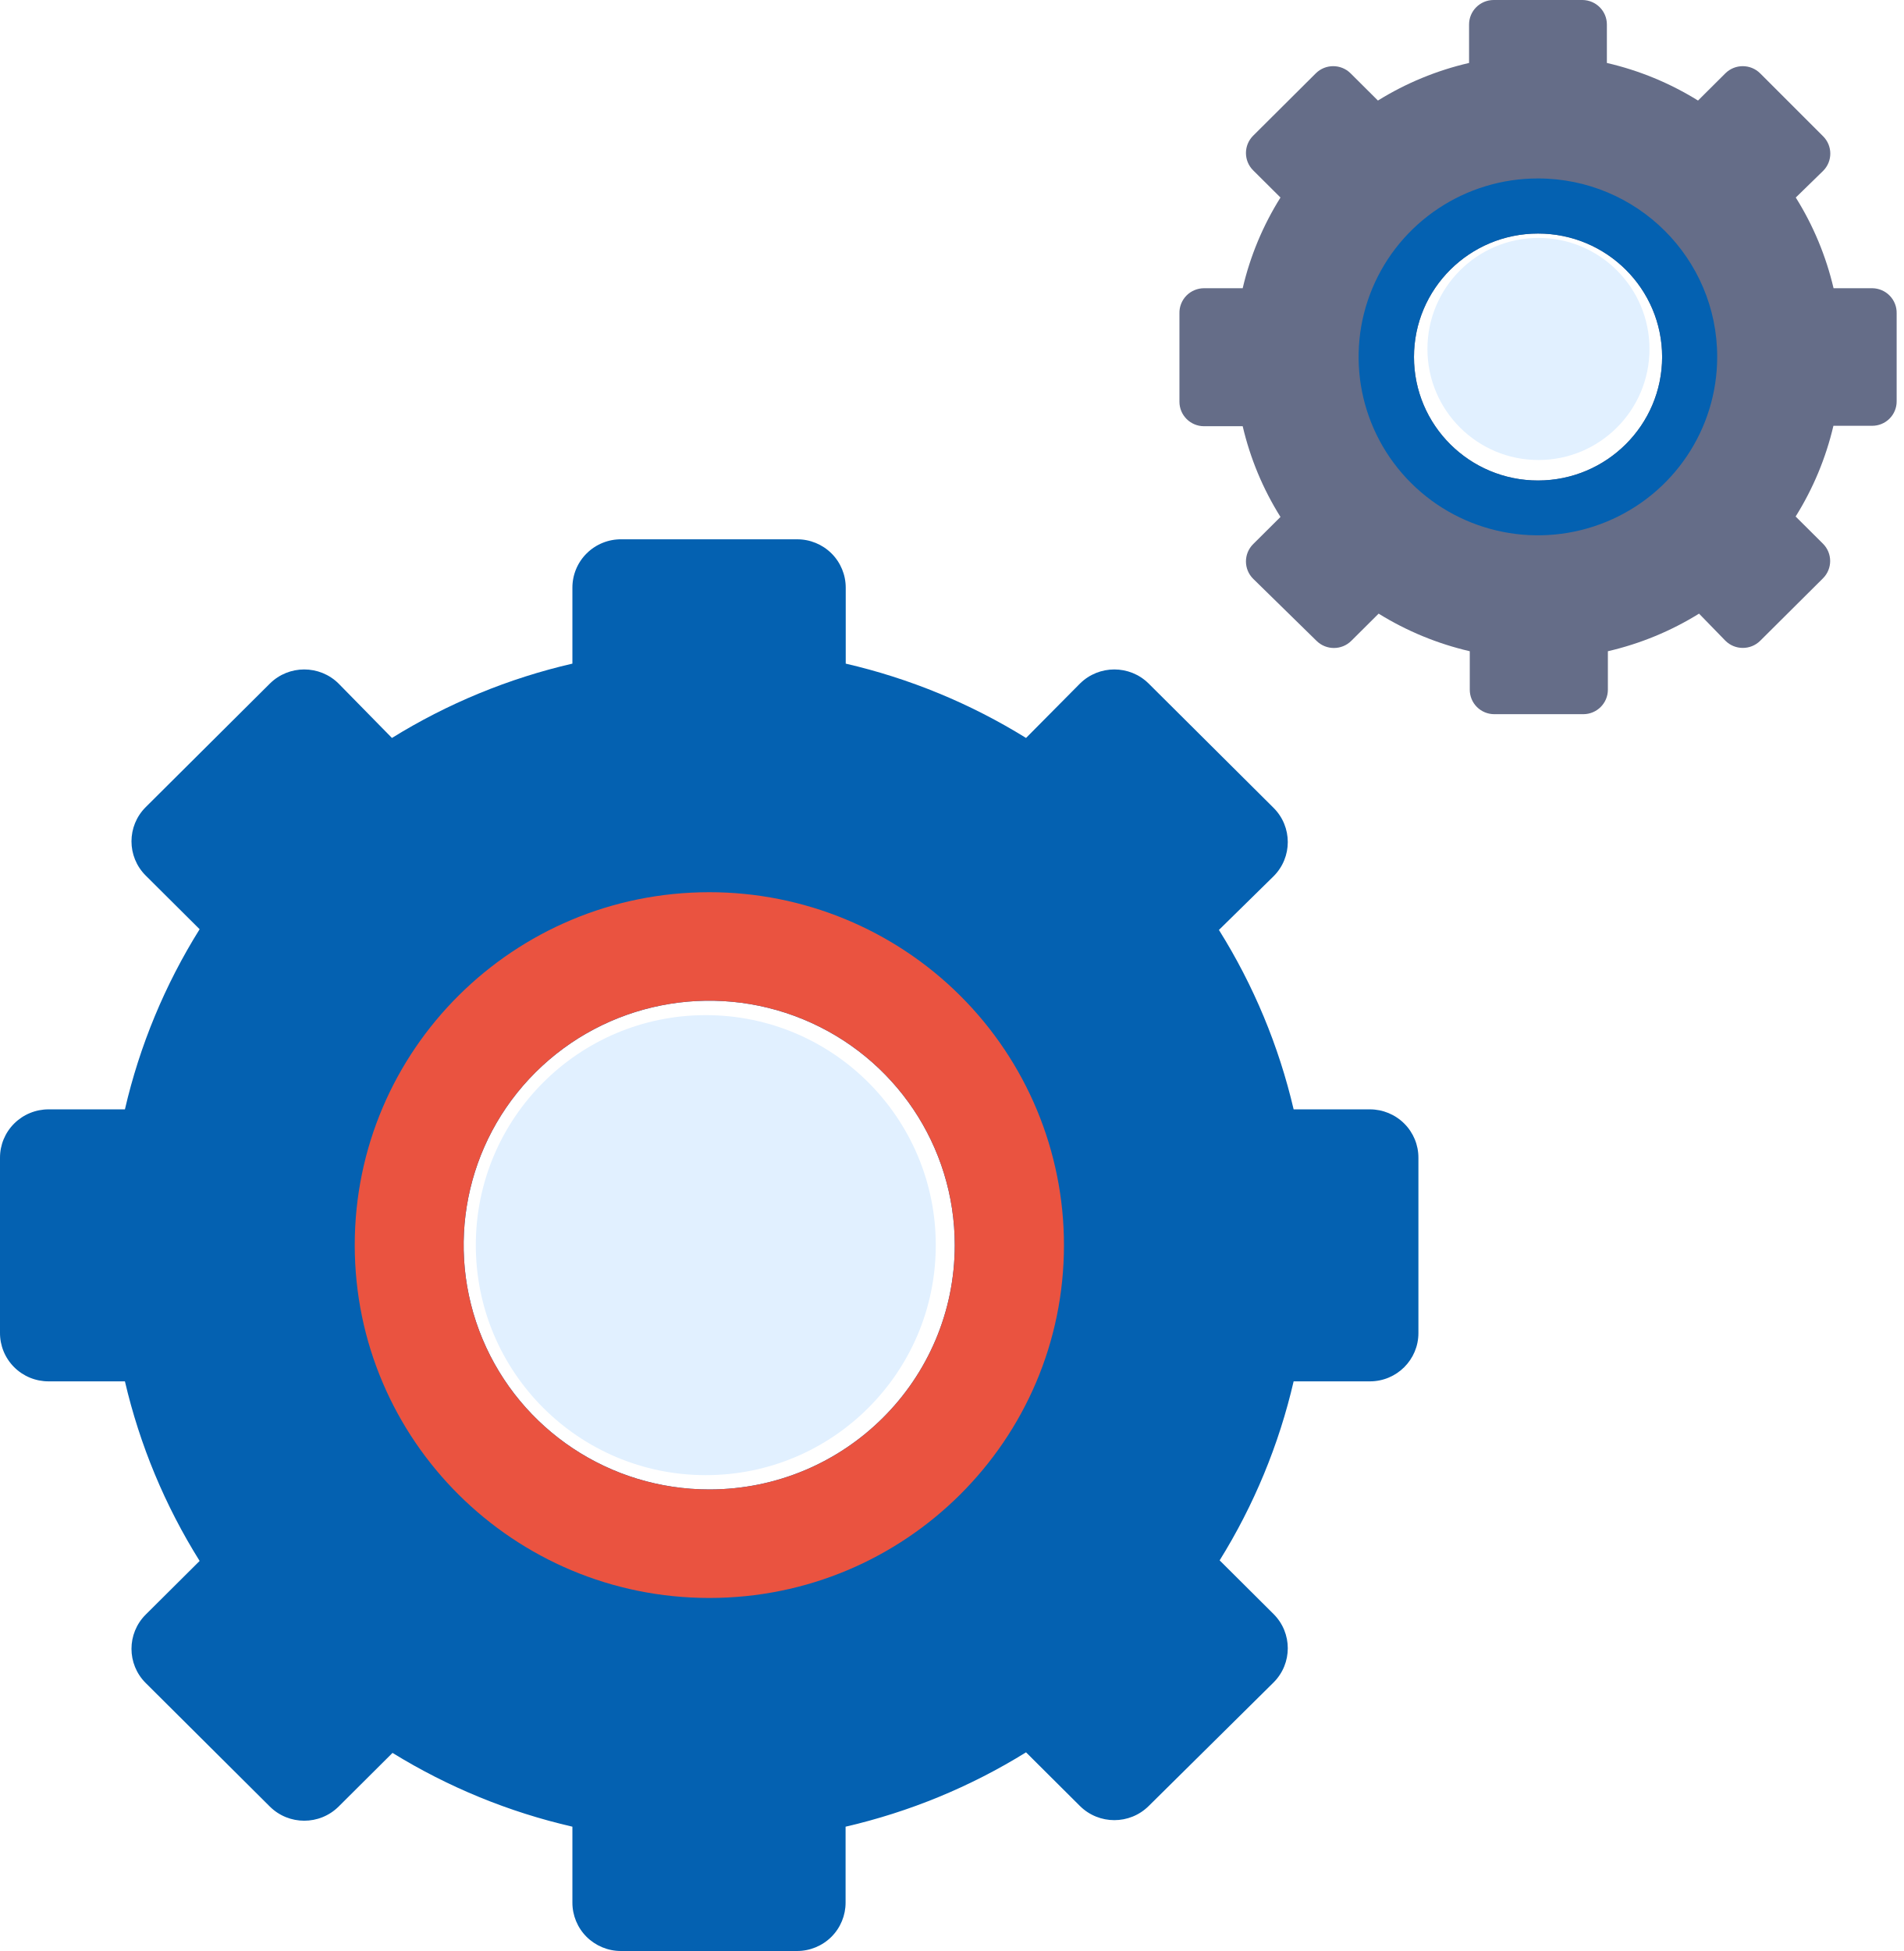
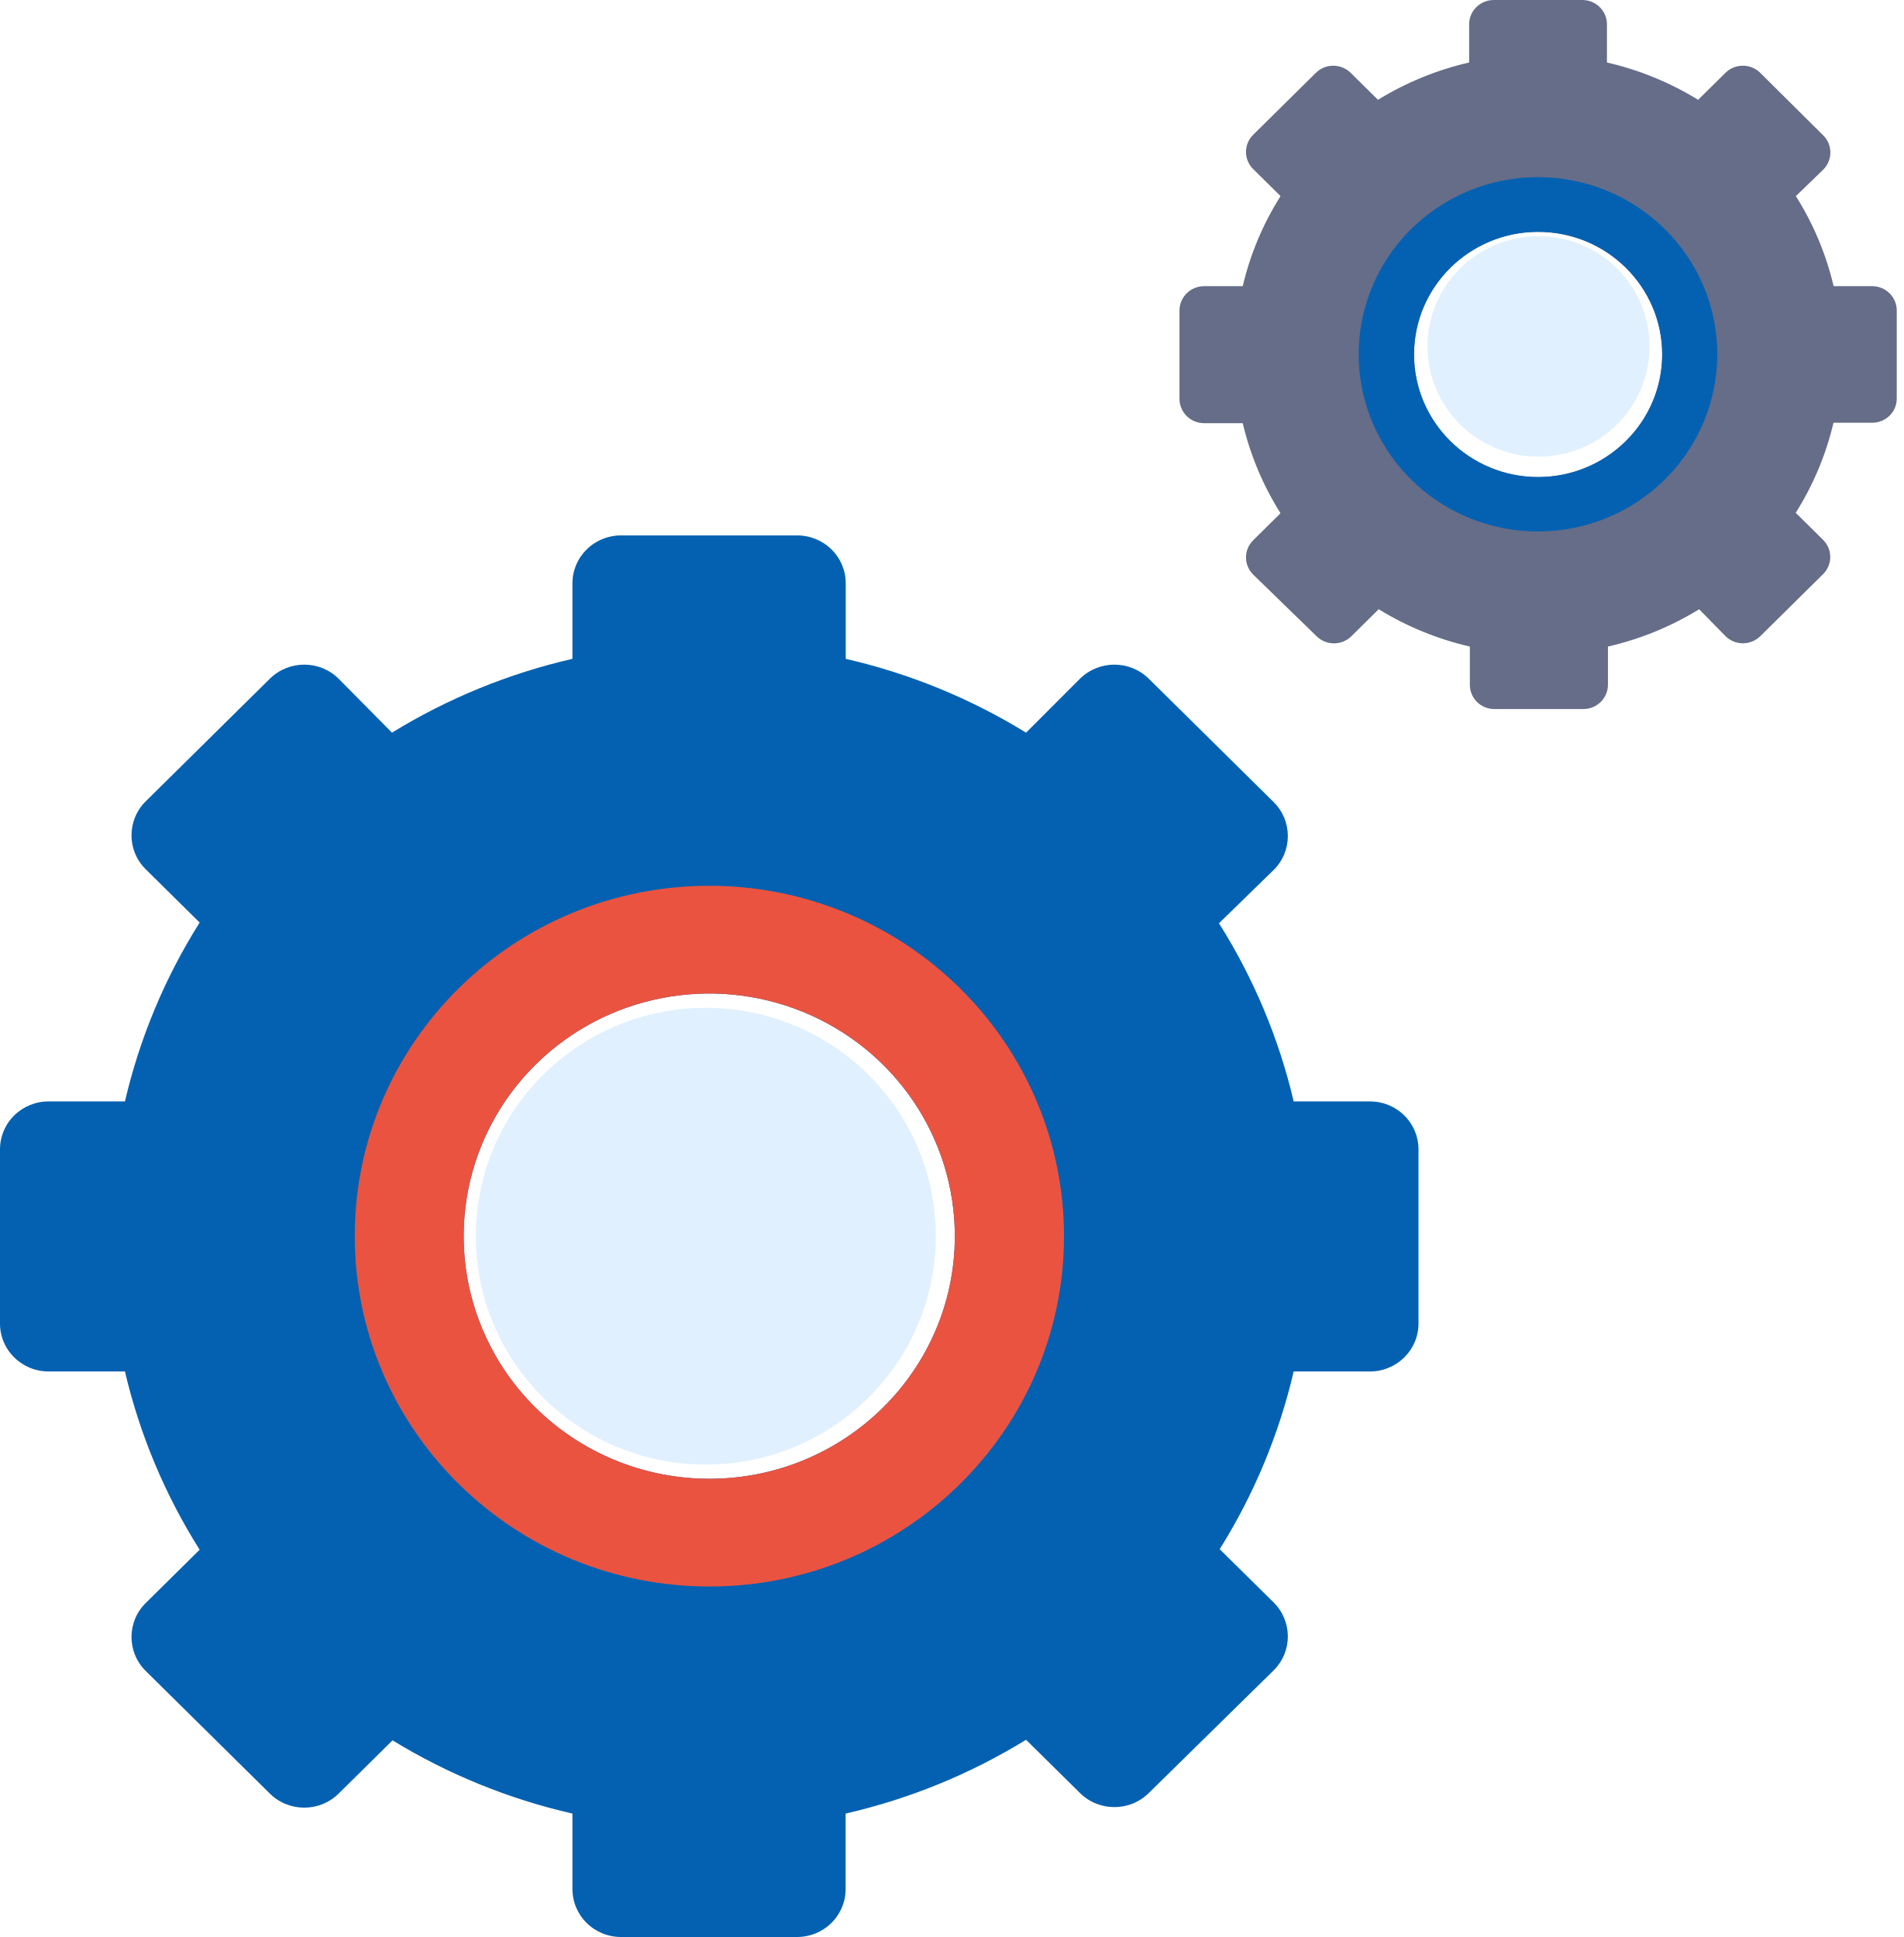
- <svg xmlns="http://www.w3.org/2000/svg" width="80px" height="82px" viewBox="0 0 80 82" version="1.1">
-   <g id="design" stroke="none" stroke-width="1" fill="none" fill-rule="evenodd">
-     <g id="home-2-hover" transform="translate(-1506, -486)">
-       <g id="features-color" transform="translate(1506, 486)">
+ <svg xmlns="http://www.w3.org/2000/svg" width="56px" height="57px" viewBox="0 0 56 57" version="1.1">
+   <g id="desktop" stroke="none" stroke-width="1" fill="none" fill-rule="evenodd">
+     <g id="home-new-hover" transform="translate(-1351, -470)">
+       <g id="features-color" transform="translate(1351, 470)">
        <g>
-           <path d="M57.582,46.626 L54.376,46.626 C53.753,43.958 52.692,41.41 51.236,39.085 L53.534,36.828 C54.329,36.034 54.329,34.749 53.534,33.955 L48.283,28.73 C47.485,27.939 46.194,27.939 45.395,28.73 L43.128,31.016 C40.791,29.568 38.231,28.512 35.549,27.892 L35.549,24.702 C35.55,24.162 35.336,23.643 34.952,23.261 C34.568,22.879 34.047,22.665 33.504,22.667 L26.123,22.667 C25.577,22.66 25.052,22.872 24.664,23.255 C24.276,23.637 24.059,24.158 24.06,24.702 L24.06,27.892 C21.376,28.511 18.814,29.567 16.475,31.016 L14.232,28.73 C13.433,27.939 12.142,27.939 11.344,28.73 L6.123,33.925 C5.328,34.719 5.328,36.004 6.123,36.798 L8.391,39.055 C6.932,41.389 5.871,43.947 5.251,46.626 L2.045,46.626 C1.502,46.625 0.981,46.839 0.597,47.221 C0.213,47.603 -0.002,48.121 1.32908279e-14,48.661 L1.32908279e-14,56.005 C-0.006,56.549 0.206,57.072 0.591,57.458 C0.975,57.844 1.499,58.06 2.045,58.058 L5.251,58.058 C5.874,60.729 6.934,63.279 8.391,65.606 L6.123,67.862 C5.328,68.657 5.328,69.941 6.123,70.735 L11.344,75.931 C12.142,76.722 13.433,76.722 14.232,75.931 L16.499,73.674 C18.832,75.112 21.386,76.16 24.06,76.775 L24.06,79.965 C24.059,80.504 24.273,81.022 24.655,81.404 C25.038,81.785 25.557,82 26.099,82 L33.504,82 C34.046,82 34.565,81.785 34.948,81.404 C35.33,81.022 35.544,80.504 35.543,79.965 L35.543,76.775 C38.227,76.155 40.789,75.1 43.128,73.65 L45.395,75.907 C46.194,76.698 47.485,76.698 48.283,75.907 L53.534,70.712 C54.329,69.917 54.329,68.633 53.534,67.839 L51.266,65.582 C52.709,63.26 53.76,60.719 54.376,58.058 L57.582,58.058 C58.708,58.058 59.621,57.15 59.621,56.029 L59.621,48.661 C59.623,48.122 59.409,47.605 59.026,47.223 C58.643,46.841 58.124,46.626 57.582,46.626 Z M29.817,62.601 C25.641,62.604 21.876,60.103 20.276,56.265 C18.677,52.427 19.558,48.009 22.51,45.07 C25.461,42.131 29.901,41.251 33.759,42.841 C37.617,44.43 40.132,48.176 40.132,52.33 C40.132,58.001 35.515,62.598 29.817,62.601 Z" id="Shape" fill="#0461B1" fill-rule="nonzero" />
-           <path d="M29.817,37.499 C21.585,37.499 14.911,44.139 14.911,52.33 C14.911,60.522 21.585,67.162 29.817,67.162 C38.048,67.162 44.722,60.522 44.722,52.33 C44.722,48.397 43.151,44.624 40.356,41.843 C37.561,39.061 33.77,37.499 29.817,37.499 Z M29.817,62.601 C25.641,62.604 21.876,60.103 20.276,56.265 C18.677,52.427 19.558,48.009 22.51,45.07 C25.461,42.131 29.901,41.251 33.759,42.841 C37.617,44.43 40.132,48.176 40.132,52.33 C40.132,58.001 35.515,62.598 29.817,62.601 Z" id="Shape" fill="#EA5340" fill-rule="nonzero" />
-           <path d="M78.695,12.114 L77.071,12.114 C76.755,10.765 76.219,9.477 75.483,8.302 L76.632,7.182 C77.035,6.781 77.035,6.13 76.632,5.728 L73.985,3.082 C73.581,2.681 72.927,2.681 72.523,3.082 L71.374,4.226 C70.193,3.493 68.899,2.959 67.543,2.646 L67.543,1.029 C67.543,0.466 67.087,0.007 66.52,-1.50990331e-13 L62.785,-1.50990331e-13 C62.214,-1.5091085e-13 61.75,0.461 61.75,1.029 L61.75,2.646 C60.395,2.959 59.1,3.493 57.919,4.226 L56.77,3.082 C56.366,2.681 55.712,2.681 55.308,3.082 L52.674,5.704 C52.271,6.106 52.271,6.757 52.674,7.159 L53.823,8.302 C53.086,9.477 52.549,10.765 52.235,12.114 L50.611,12.114 C50.332,12.114 50.065,12.226 49.87,12.424 C49.676,12.623 49.569,12.891 49.576,13.168 L49.576,16.885 C49.576,17.453 50.039,17.914 50.611,17.914 L52.235,17.914 C52.55,19.263 53.086,20.552 53.823,21.727 L52.674,22.87 C52.271,23.272 52.271,23.923 52.674,24.325 L55.338,26.934 C55.742,27.335 56.396,27.335 56.8,26.934 L57.949,25.791 C59.13,26.524 60.425,27.057 61.78,27.371 L61.78,28.987 C61.779,29.261 61.887,29.524 62.082,29.717 C62.276,29.91 62.54,30.018 62.815,30.017 L66.55,30.017 C67.122,30.017 67.585,29.556 67.585,28.987 L67.585,27.371 C68.941,27.058 70.235,26.524 71.417,25.791 L72.529,26.934 C72.932,27.331 73.582,27.331 73.985,26.934 L76.626,24.307 C77.029,23.905 77.029,23.254 76.626,22.852 L75.477,21.709 C76.213,20.533 76.749,19.245 77.065,17.896 L78.689,17.896 C78.964,17.898 79.228,17.79 79.422,17.597 C79.616,17.403 79.725,17.14 79.723,16.867 L79.723,13.168 C79.73,12.892 79.624,12.625 79.431,12.427 C79.238,12.228 78.972,12.116 78.695,12.114 Z M64.65,20.195 C61.769,20.195 59.435,17.871 59.435,15.005 C59.435,12.139 61.769,9.816 64.65,9.816 C67.53,9.816 69.865,12.139 69.865,15.005 C69.861,17.87 67.528,20.191 64.65,20.195 Z" id="Shape" fill="#656D88" fill-rule="nonzero" />
-           <path d="M64.65,7.5 C61.601,7.497 58.851,9.323 57.682,12.125 C56.514,14.928 57.157,18.154 59.312,20.3 C61.467,22.447 64.709,23.089 67.526,21.929 C70.344,20.768 72.18,18.033 72.18,14.999 C72.18,10.86 68.81,7.503 64.65,7.5 Z M64.65,20.195 C61.769,20.195 59.435,17.871 59.435,15.005 C59.435,12.139 61.769,9.816 64.65,9.816 C67.53,9.816 69.865,12.139 69.865,15.005 C69.861,17.87 67.528,20.191 64.65,20.195 Z" id="Shape" fill="#0461B1" fill-rule="nonzero" />
-           <circle id="Oval-2" fill="#E1F0FF" cx="29.667" cy="52.333" r="9.667" />
-           <circle id="Oval-2-Copy" fill="#E1F0FF" cx="64.667" cy="14.667" r="4.667" />
+           <path d="M40.307,32.411 L38.063,32.411 C37.627,30.556 36.884,28.785 35.865,27.169 L37.474,25.6 C38.03,25.048 38.03,24.155 37.474,23.603 L33.798,19.971 C33.239,19.421 32.336,19.421 31.777,19.971 L30.189,21.56 C28.554,20.553 26.761,19.819 24.884,19.388 L24.884,17.171 C24.885,16.795 24.735,16.435 24.466,16.169 C24.197,15.904 23.833,15.755 23.453,15.756 L18.286,15.756 C17.904,15.752 17.536,15.899 17.265,16.165 C16.993,16.431 16.841,16.793 16.842,17.171 L16.842,19.388 C14.963,19.819 13.17,20.553 11.533,21.56 L9.962,19.971 C9.403,19.421 8.5,19.421 7.941,19.971 L4.286,23.582 C3.73,24.134 3.73,25.027 4.286,25.579 L5.874,27.148 C4.852,28.77 4.11,30.549 3.676,32.411 L1.432,32.411 C1.052,32.41 0.687,32.559 0.418,32.824 C0.149,33.09 -0.001,33.45 9.3035795e-15,33.826 L9.3035795e-15,38.931 C-0.005,39.308 0.144,39.672 0.414,39.94 C0.683,40.208 1.049,40.359 1.432,40.358 L3.676,40.358 C4.111,42.214 4.854,43.987 5.874,45.604 L4.286,47.173 C3.73,47.725 3.73,48.618 4.286,49.17 L7.941,52.781 C8.5,53.331 9.403,53.331 9.962,52.781 L11.549,51.213 C13.182,52.212 14.97,52.94 16.842,53.368 L16.842,55.585 C16.841,55.96 16.991,56.32 17.259,56.585 C17.526,56.851 17.89,57 18.269,57 L23.453,57 C23.832,57 24.196,56.851 24.463,56.585 C24.731,56.32 24.881,55.96 24.88,55.585 L24.88,53.368 C26.759,52.937 28.553,52.203 30.189,51.196 L31.777,52.765 C32.336,53.315 33.239,53.315 33.798,52.765 L37.474,49.153 C38.03,48.601 38.03,47.708 37.474,47.156 L35.886,45.588 C36.896,43.973 37.632,42.207 38.063,40.358 L40.307,40.358 C41.096,40.358 41.735,39.726 41.735,38.947 L41.735,33.826 C41.736,33.451 41.586,33.091 41.318,32.826 C41.05,32.56 40.687,32.411 40.307,32.411 Z M20.872,43.516 C17.949,43.517 15.313,41.779 14.193,39.111 C13.074,36.443 13.691,33.372 15.757,31.329 C17.823,29.286 20.931,28.675 23.631,29.779 C26.332,30.884 28.093,33.488 28.093,36.376 C28.093,40.317 24.86,43.513 20.872,43.516 Z" id="Shape" fill="#0461B1" fill-rule="nonzero" />
+           <path d="M20.872,26.066 C15.109,26.066 10.438,30.682 10.438,36.376 C10.438,42.07 15.109,46.686 20.872,46.686 C26.634,46.686 31.305,42.07 31.305,36.376 C31.305,33.642 30.206,31.019 28.249,29.086 C26.293,27.152 23.639,26.066 20.872,26.066 Z M20.872,43.516 C17.949,43.517 15.313,41.779 14.193,39.111 C13.074,36.443 13.691,33.372 15.757,31.329 C17.823,29.286 20.931,28.675 23.631,29.779 C26.332,30.884 28.093,33.488 28.093,36.376 C28.093,40.317 24.86,43.513 20.872,43.516 Z" id="Shape" fill="#EA5340" fill-rule="nonzero" />
+           <path d="M55.086,8.421 L53.949,8.421 C53.729,7.483 53.353,6.588 52.838,5.771 L53.642,4.993 C53.924,4.713 53.924,4.261 53.642,3.982 L51.789,2.143 C51.507,1.864 51.049,1.864 50.766,2.143 L49.962,2.937 C49.135,2.428 48.229,2.057 47.28,1.839 L47.28,0.716 C47.28,0.324 46.961,0.005 46.564,-1.50990331e-13 L43.949,-1.50990331e-13 C43.55,-1.50935082e-13 43.225,0.32 43.225,0.716 L43.225,1.839 C42.276,2.057 41.37,2.428 40.543,2.937 L39.739,2.143 C39.456,1.864 38.998,1.864 38.716,2.143 L36.872,3.965 C36.589,4.244 36.589,4.697 36.872,4.976 L37.676,5.771 C37.16,6.588 36.784,7.483 36.564,8.421 L35.427,8.421 C35.232,8.421 35.046,8.499 34.909,8.636 C34.773,8.774 34.699,8.961 34.703,9.153 L34.703,11.737 C34.703,12.132 35.027,12.453 35.427,12.453 L36.564,12.453 C36.785,13.39 37.16,14.286 37.676,15.103 L36.872,15.898 C36.589,16.177 36.589,16.629 36.872,16.909 L38.737,18.723 C39.02,19.001 39.477,19.001 39.76,18.723 L40.564,17.928 C41.391,18.437 42.297,18.808 43.246,19.026 L43.246,20.15 C43.245,20.34 43.321,20.523 43.457,20.657 C43.593,20.791 43.778,20.866 43.971,20.865 L46.585,20.865 C46.985,20.865 47.309,20.545 47.309,20.15 L47.309,19.026 C48.259,18.808 49.165,18.437 49.992,17.928 L50.771,18.723 C51.053,18.999 51.507,18.999 51.789,18.723 L53.638,16.896 C53.92,16.617 53.92,16.164 53.638,15.885 L52.834,15.09 C53.349,14.273 53.724,13.378 53.945,12.44 L55.082,12.44 C55.275,12.441 55.459,12.366 55.595,12.232 C55.732,12.097 55.807,11.915 55.806,11.725 L55.806,9.153 C55.811,8.961 55.737,8.776 55.602,8.638 C55.466,8.5 55.281,8.422 55.086,8.421 Z M45.255,14.038 C43.239,14.038 41.604,12.423 41.604,10.431 C41.604,8.438 43.239,6.823 45.255,6.823 C47.271,6.823 48.905,8.438 48.905,10.431 C48.903,12.422 47.27,14.036 45.255,14.038 Z" id="Shape" fill="#656D88" fill-rule="nonzero" />
+           <path d="M45.255,5.213 C43.12,5.212 41.195,6.481 40.378,8.429 C39.56,10.376 40.01,12.619 41.518,14.111 C43.027,15.603 45.297,16.05 47.269,15.243 C49.24,14.437 50.526,12.535 50.526,10.426 C50.526,7.549 48.167,5.216 45.255,5.213 Z M45.255,14.038 C43.239,14.038 41.604,12.423 41.604,10.431 C41.604,8.438 43.239,6.823 45.255,6.823 C47.271,6.823 48.905,8.438 48.905,10.431 C48.903,12.422 47.27,14.036 45.255,14.038 Z" id="Shape" fill="#0461B1" fill-rule="nonzero" />
+           <ellipse id="Oval-2" fill="#E1F0FF" cx="20.767" cy="36.378" rx="6.767" ry="6.72" />
+           <ellipse id="Oval-2-Copy" fill="#E1F0FF" cx="45.267" cy="10.195" rx="3.267" ry="3.244" />
        </g>
      </g>
    </g>
  </g>
</svg>
